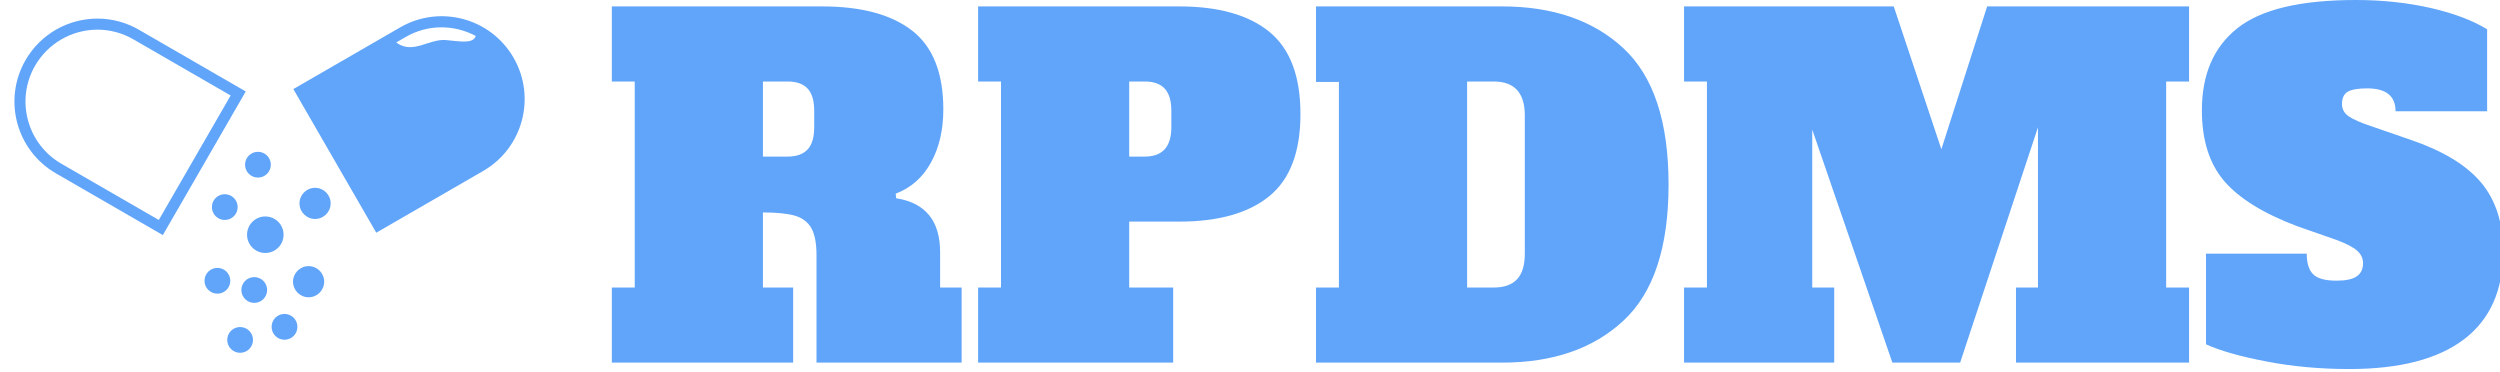
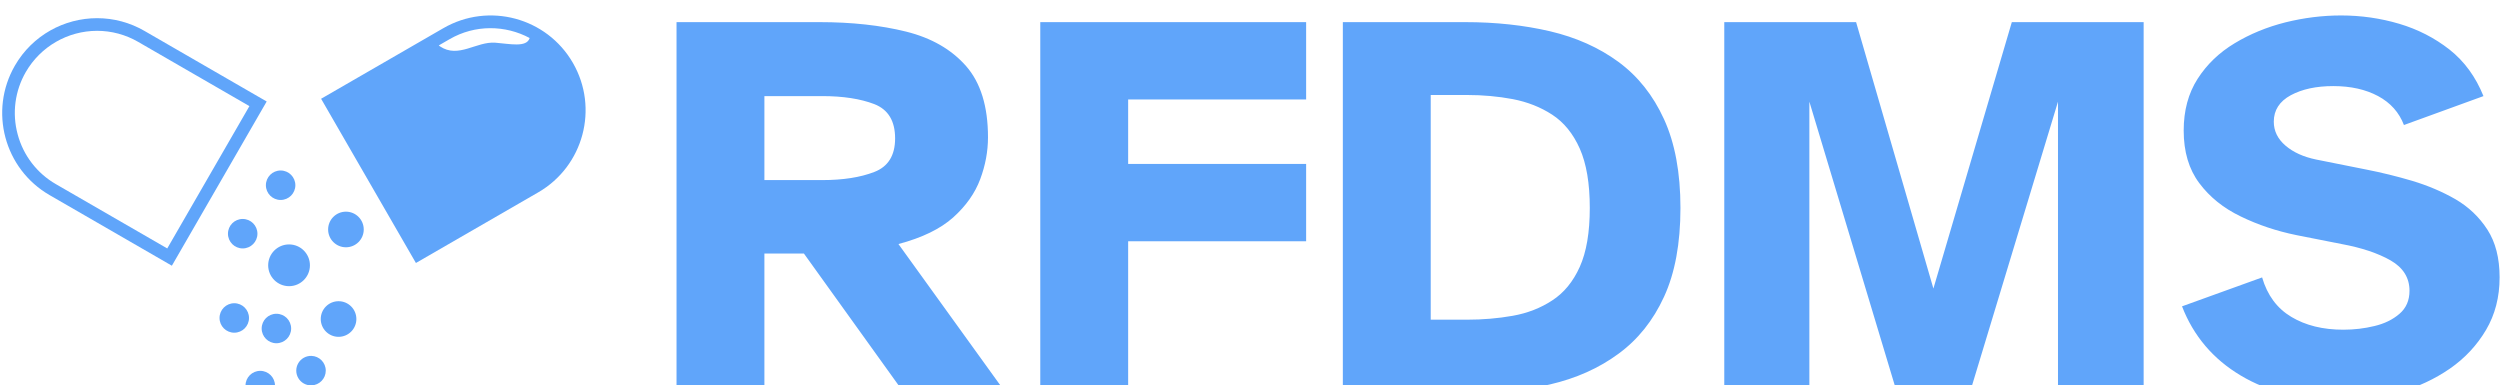
- <svg xmlns="http://www.w3.org/2000/svg" version="1.1" width="2000" height="297" viewBox="0 0 2000 297">
-   <g transform="matrix(1,0,0,1,7.05408,-0.8869428)">
-     <svg viewBox="0 0 396 59" data-background-color="#ffffff" preserveAspectRatio="xMidYMid meet" height="297" width="2000">
-       <g id="tight-bounds" transform="matrix(1,0,0,1,0.24,0.176194)">
-         <svg viewBox="0 0 395.52 58.648" height="58.648" width="395.52">
+ <svg xmlns="http://www.w3.org/2000/svg" version="1.1" width="2000" height="308" viewBox="0 0 2000 308">
+   <g transform="matrix(1,0,0,1,0.738367,12.31634)">
+     <svg viewBox="0 0 363 56" data-background-color="#ffffff" preserveAspectRatio="xMidYMid meet" height="308" width="2000">
+       <g id="tight-bounds" transform="matrix(1,0,0,1,-0.1340136,0.0086)">
+         <svg viewBox="0 0 363.268 55.983" height="55.983" width="363.268">
          <g>
-             <svg viewBox="0 0 520.435 77.17" height="58.648" width="395.52">
-               <g transform="matrix(1,0,0,1,124.9149,0)">
-                 <svg viewBox="0 0 395.52 77.17" height="77.17" width="395.52">
+             <svg viewBox="0 0 363.268 55.983" height="55.983" width="363.268">
+               <g>
+                 <svg viewBox="0 0 363.268 55.983" height="55.983" width="363.268">
                  <g id="textblocktransform">
-                     <svg viewBox="0 0 395.52 77.17" height="77.17" width="395.52" id="textblock">
+                     <svg viewBox="0 0 363.268 55.983" height="55.983" width="363.268" id="textblock">
                      <g>
-                         <svg viewBox="0 0 395.52 77.17" height="77.17" width="395.52">
-                           <g transform="matrix(1,0,0,1,0,0)">
-                             <svg width="395.52" viewBox="1 -39.6 206.54 40.3" height="77.17" data-palette-color="#60a5fa">
-                               <path d="M1 0L1-8.2 3.5-8.2 3.5-30.7 1-30.7 1-38.9 23.95-38.9Q30.4-38.9 33.8-36.25 37.2-33.6 37.2-27.65L37.2-27.65Q37.2-24.3 35.85-21.85 34.5-19.4 32-18.45L32-18.45 32.05-17.95Q36.85-17.2 36.85-12.05L36.85-12.05 36.85-8.2 39.2-8.2 39.2 0 23.35 0 23.35-11.75Q23.35-13.7 22.78-14.7 22.2-15.7 20.98-16.05 19.75-16.4 17.5-16.4L17.5-16.4 17.5-8.2 20.8-8.2 20.8 0 1 0ZM17.5-22.5L20.2-22.5Q21.65-22.5 22.38-23.28 23.1-24.05 23.1-25.7L23.1-25.7 23.1-27.5Q23.1-29.15 22.38-29.93 21.65-30.7 20.2-30.7L20.2-30.7 17.5-30.7 17.5-22.5ZM41 0L41-8.2 43.5-8.2 43.5-30.7 41-30.7 41-38.9 62.95-38.9Q69.4-38.9 72.8-36.13 76.2-33.35 76.2-27.15L76.2-27.15Q76.2-20.95 72.8-18.18 69.4-15.4 62.95-15.4L62.95-15.4 57.5-15.4 57.5-8.2 62.3-8.2 62.3 0 41 0ZM57.5-22.5L59.2-22.5Q62.1-22.5 62.1-25.7L62.1-25.7 62.1-27.5Q62.1-29.15 61.37-29.93 60.65-30.7 59.2-30.7L59.2-30.7 57.5-30.7 57.5-22.5ZM77.9 0L77.9-8.2 80.4-8.2 80.4-30.65 77.9-30.65 77.9-38.9 98.2-38.9Q106.55-38.9 111.47-34.33 116.4-29.75 116.4-19.45L116.4-19.45Q116.4-9.15 111.47-4.58 106.55 0 98.2 0L98.2 0 77.9 0ZM94.4-8.2L97.3-8.2Q99-8.2 99.85-9.1 100.7-10 100.7-11.9L100.7-11.9 100.7-27Q100.7-30.7 97.3-30.7L97.3-30.7 94.4-30.7 94.4-8.2ZM173.24-38.9L173.24-30.7 170.74-30.7 170.74-8.2 173.24-8.2 173.24 0 154.34 0 154.34-8.2 156.74-8.2 156.74-25.7 148.24 0 140.84 0 132.09-25.45 132.09-8.2 134.49-8.2 134.49 0 118.09 0 118.09-8.2 120.59-8.2 120.59-30.7 118.09-30.7 118.09-38.9 140.99-38.9 146.19-23.3 151.19-38.9 173.24-38.9ZM190.74 0.7Q185.94 0.7 181.67-0.13 177.39-0.95 175.09-2L175.09-2 175.09-11.9 186.09-11.9Q186.09-10.35 186.79-9.65 187.49-8.95 189.34-8.95L189.34-8.95Q190.89-8.95 191.56-9.43 192.24-9.9 192.24-10.85L192.24-10.85Q192.24-11.65 191.59-12.23 190.94-12.8 189.34-13.4L189.34-13.4 185.04-14.9Q179.49-17 177.06-19.85 174.64-22.7 174.64-27.55L174.64-27.55Q174.64-33.45 178.52-36.52 182.39-39.6 191.44-39.6L191.44-39.6Q195.79-39.6 199.62-38.73 203.44-37.85 205.79-36.4L205.79-36.4 205.79-27.45 195.79-27.45Q195.79-29.95 192.69-29.95L192.69-29.95Q191.19-29.95 190.56-29.58 189.94-29.2 189.94-28.25L189.94-28.25Q189.94-27.4 190.67-26.9 191.39-26.4 193.04-25.85L193.04-25.85 197.39-24.35Q202.69-22.55 205.12-19.68 207.54-16.8 207.54-12.15L207.54-12.15Q207.54-5.8 203.27-2.55 198.99 0.7 190.74 0.7L190.74 0.7Z" opacity="1" transform="matrix(1,0,0,1,0,0)" fill="#60a5fa" class="wordmark-text-0" data-fill-palette-color="primary" id="text-0" />
+                         <svg viewBox="0 0 363.268 55.983" height="55.983" width="363.268">
+                           <g>
+                             <svg>
+                               <g />
+                               <g />
+                             </svg>
+                           </g>
+                           <g>
+                             <svg>
+                               <g />
+                               <g>
+                                 <svg />
+                               </g>
+                             </svg>
+                           </g>
+                           <g id="text-0">
+                             <svg viewBox="0 0 363.268 55.983" height="55.983" width="363.268">
+                               <g>
+                                 <svg version="1.1" x="0" y="0" viewBox="2.572 20.056 95.001 62.672" enable-background="new 0 0 100 100" xml:space="preserve" height="55.983" width="84.861" class="icon-dxe-0" data-fill-palette-color="accent" id="dxe-0">
+                                   <g fill="#60a5fa" data-fill-palette-color="accent">
+                                     <path d="M25.733 22.57A15.37 15.37 0 0 0 18.029 20.499C12.693 20.499 7.504 23.269 4.643 28.221 0.379 35.606 2.91 45.048 10.294 49.311L30.202 60.807 45.641 34.065zM29.449 57.994L11.324 47.528A13.3 13.3 0 0 1 5.09 39.404 13.3 13.3 0 0 1 6.427 29.25 13.43 13.43 0 0 1 18.03 22.558C20.363 22.558 22.671 23.178 24.705 24.353L42.83 34.818z" fill="#60a5fa" data-fill-palette-color="accent" />
+                                     <path d="M95.502 27.778C91.238 20.394 81.796 17.863 74.41 22.127L54.502 33.621 69.941 60.362 89.848 48.868C97.234 44.604 99.765 35.162 95.502 27.778M82.879 24.493C79.773 24.258 76.86 27.11 73.858 25.088 73.795 25.045 73.73 24.981 73.667 24.933L75.44 23.91C79.598 21.51 84.514 21.615 88.463 23.731 87.979 25.33 85.204 24.669 82.879 24.493" fill="#60a5fa" data-fill-palette-color="accent" />
+                                     <circle cx="49.283" cy="60.739" r="3.4" fill="#60a5fa" data-fill-palette-color="accent" />
+                                     <circle cx="57.345" cy="69.487" r="2.9" fill="#60a5fa" data-fill-palette-color="accent" />
+                                     <circle cx="58.546" cy="54.906" r="2.9" fill="#60a5fa" data-fill-palette-color="accent" />
+                                     <circle cx="47.224" cy="71.031" r="2.4" fill="#60a5fa" data-fill-palette-color="accent" />
+                                     <path d="M52.91 75.49A2.402 2.402 0 1 0 52.907 80.293 2.402 2.402 0 0 0 52.91 75.49" fill="#60a5fa" data-fill-palette-color="accent" />
+                                     <circle cx="40.362" cy="69.315" r="2.4" fill="#60a5fa" data-fill-palette-color="accent" />
+                                     <circle cx="44.593" cy="80.326" r="2.4" fill="#60a5fa" data-fill-palette-color="accent" />
+                                     <circle cx="41.735" cy="55.593" r="2.4" fill="#60a5fa" data-fill-palette-color="accent" />
+                                     <circle cx="47.911" cy="47.701" r="2.4" fill="#60a5fa" data-fill-palette-color="accent" />
+                                   </g>
+                                 </svg>
+                               </g>
+                               <g transform="matrix(1,0,0,1,98.07783,0)">
+                                 <svg width="265.19" viewBox="2.2 -34 163.89 34.6" height="55.983" data-palette-color="#60a5fa">
+                                   <path d="M10.1 0L2.2 0 2.2-33.4 15.05-33.4Q19.4-33.4 22.83-32.55 26.25-31.7 28.23-29.45 30.2-27.2 30.2-23.05L30.2-23.05Q30.2-21.15 29.5-19.28 28.8-17.4 27.08-15.85 25.35-14.3 22.15-13.45L22.15-13.45 31.85 0 22.7 0 13.65-12.6 10.1-12.6 10.1 0ZM10.1-26.75L10.1-19.2 15.3-19.2Q18.1-19.2 19.98-19.93 21.85-20.65 21.85-22.95L21.85-22.95Q21.85-25.3 19.98-26.03 18.1-26.75 15.3-26.75L15.3-26.75 10.1-26.75ZM42.8 0L34.9 0 34.9-33.4 58.8-33.4 58.8-26.45 42.8-26.45 42.8-20.65 58.8-20.65 58.8-13.7 42.8-13.7 42.8 0ZM73.1 0L62.1 0 62.1-33.4 73.1-33.4Q77.2-33.4 80.72-32.58 84.25-31.75 86.87-29.83 89.5-27.9 90.97-24.68 92.45-21.45 92.45-16.7L92.45-16.7Q92.45-11.9 90.97-8.7 89.5-5.5 86.87-3.58 84.25-1.65 80.72-0.83 77.2 0 73.1 0L73.1 0ZM70-26.85L70-6.65 73.25-6.65Q75.4-6.65 77.37-7 79.35-7.35 80.92-8.38 82.5-9.4 83.4-11.4 84.3-13.4 84.3-16.7L84.3-16.7Q84.3-20 83.4-22.03 82.5-24.05 80.92-25.08 79.35-26.1 77.37-26.48 75.4-26.85 73.25-26.85L73.25-26.85 70-26.85ZM104.04 0L96.39 0 96.39-33.4 108.24-33.4 115.19-9.45 122.24-33.4 134.09-33.4 134.09 0 126.39 0 126.39-26.25 118.44 0 111.94 0 104.04-26.25 104.04 0ZM151.99 0.6L151.99 0.6Q146.54 0.6 142.82-1.63 139.09-3.85 137.54-7.85L137.54-7.85 144.74-10.45Q145.44-8.05 147.37-6.9 149.29-5.75 152.04-5.75L152.04-5.75Q153.49-5.75 154.84-6.08 156.19-6.4 157.09-7.18 157.99-7.95 157.99-9.25L157.99-9.25Q157.99-11 156.29-11.98 154.59-12.95 151.89-13.45L151.89-13.45 147.84-14.25Q145.14-14.8 142.82-15.93 140.49-17.05 139.09-18.93 137.69-20.8 137.69-23.65L137.69-23.65Q137.69-26.35 138.94-28.3 140.19-30.25 142.27-31.5 144.34-32.75 146.84-33.38 149.34-34 151.84-34L151.84-34Q154.54-34 157.07-33.25 159.59-32.5 161.59-30.93 163.59-29.35 164.64-26.75L164.64-26.75 157.49-24.15Q156.84-25.85 155.17-26.75 153.49-27.65 151.14-27.65L151.14-27.65Q148.84-27.65 147.32-26.83 145.79-26 145.79-24.45L145.79-24.45Q145.79-23.2 146.84-22.3 147.89-21.4 149.59-21.05L149.59-21.05 154.09-20.15Q156.14-19.75 158.24-19.13 160.34-18.5 162.12-17.48 163.89-16.45 164.99-14.75 166.09-13.05 166.09-10.45L166.09-10.45Q166.09-7.8 164.87-5.73 163.64-3.65 161.62-2.25 159.59-0.85 157.09-0.13 154.59 0.6 151.99 0.6Z" opacity="1" transform="matrix(1,0,0,1,0,0)" fill="#60a5fa" class="wordmark-text-0" data-fill-palette-color="primary" />
+                                 </svg>
+                               </g>
                            </svg>
                          </g>
                        </svg>
-                       </g>
-                     </svg>
-                   </g>
-                 </svg>
-               </g>
-               <g transform="matrix(1,0,0,1,0,3.390848)">
-                 <svg viewBox="0 0 106.697 70.388" height="70.388" width="106.697">
-                   <g>
-                     <svg version="1.1" x="0" y="0" viewBox="2.572 20.056 95.001 62.672" enable-background="new 0 0 100 100" xml:space="preserve" height="70.388" width="106.697" class="icon-icon-0" data-fill-palette-color="accent" id="icon-0">
-                       <g fill="#60a5fa" data-fill-palette-color="accent">
-                         <path d="M25.733 22.57A15.37 15.37 0 0 0 18.029 20.499C12.693 20.499 7.504 23.269 4.643 28.221 0.379 35.606 2.91 45.048 10.294 49.311L30.202 60.807 45.641 34.065zM29.449 57.994L11.324 47.528A13.3 13.3 0 0 1 5.09 39.404 13.3 13.3 0 0 1 6.427 29.25 13.43 13.43 0 0 1 18.03 22.558C20.363 22.558 22.671 23.178 24.705 24.353L42.83 34.818z" fill="#60a5fa" data-fill-palette-color="accent" />
-                         <path d="M95.502 27.778C91.238 20.394 81.796 17.863 74.41 22.127L54.502 33.621 69.941 60.362 89.848 48.868C97.234 44.604 99.765 35.162 95.502 27.778M82.879 24.493C79.773 24.258 76.86 27.11 73.858 25.088 73.795 25.045 73.73 24.981 73.667 24.933L75.44 23.91C79.598 21.51 84.514 21.615 88.463 23.731 87.979 25.33 85.204 24.669 82.879 24.493" fill="#60a5fa" data-fill-palette-color="accent" />
-                         <circle cx="49.283" cy="60.739" r="3.4" fill="#60a5fa" data-fill-palette-color="accent" />
-                         <circle cx="57.345" cy="69.487" r="2.9" fill="#60a5fa" data-fill-palette-color="accent" />
-                         <circle cx="58.546" cy="54.906" r="2.9" fill="#60a5fa" data-fill-palette-color="accent" />
-                         <circle cx="47.224" cy="71.031" r="2.4" fill="#60a5fa" data-fill-palette-color="accent" />
-                         <path d="M52.91 75.49A2.402 2.402 0 1 0 52.907 80.293 2.402 2.402 0 0 0 52.91 75.49" fill="#60a5fa" data-fill-palette-color="accent" />
-                         <circle cx="40.362" cy="69.315" r="2.4" fill="#60a5fa" data-fill-palette-color="accent" />
-                         <circle cx="44.593" cy="80.326" r="2.4" fill="#60a5fa" data-fill-palette-color="accent" />
-                         <circle cx="41.735" cy="55.593" r="2.4" fill="#60a5fa" data-fill-palette-color="accent" />
-                         <circle cx="47.911" cy="47.701" r="2.4" fill="#60a5fa" data-fill-palette-color="accent" />
                      </g>
                    </svg>
                  </g>
                </svg>
              </g>
            </svg>
          </g>
          <defs />
        </svg>
-         <rect width="395.52" height="58.648" fill="none" stroke="none" visibility="hidden" />
+         <rect width="363.268" height="55.983" fill="none" stroke="none" visibility="hidden" />
      </g>
    </svg>
  </g>
</svg>
